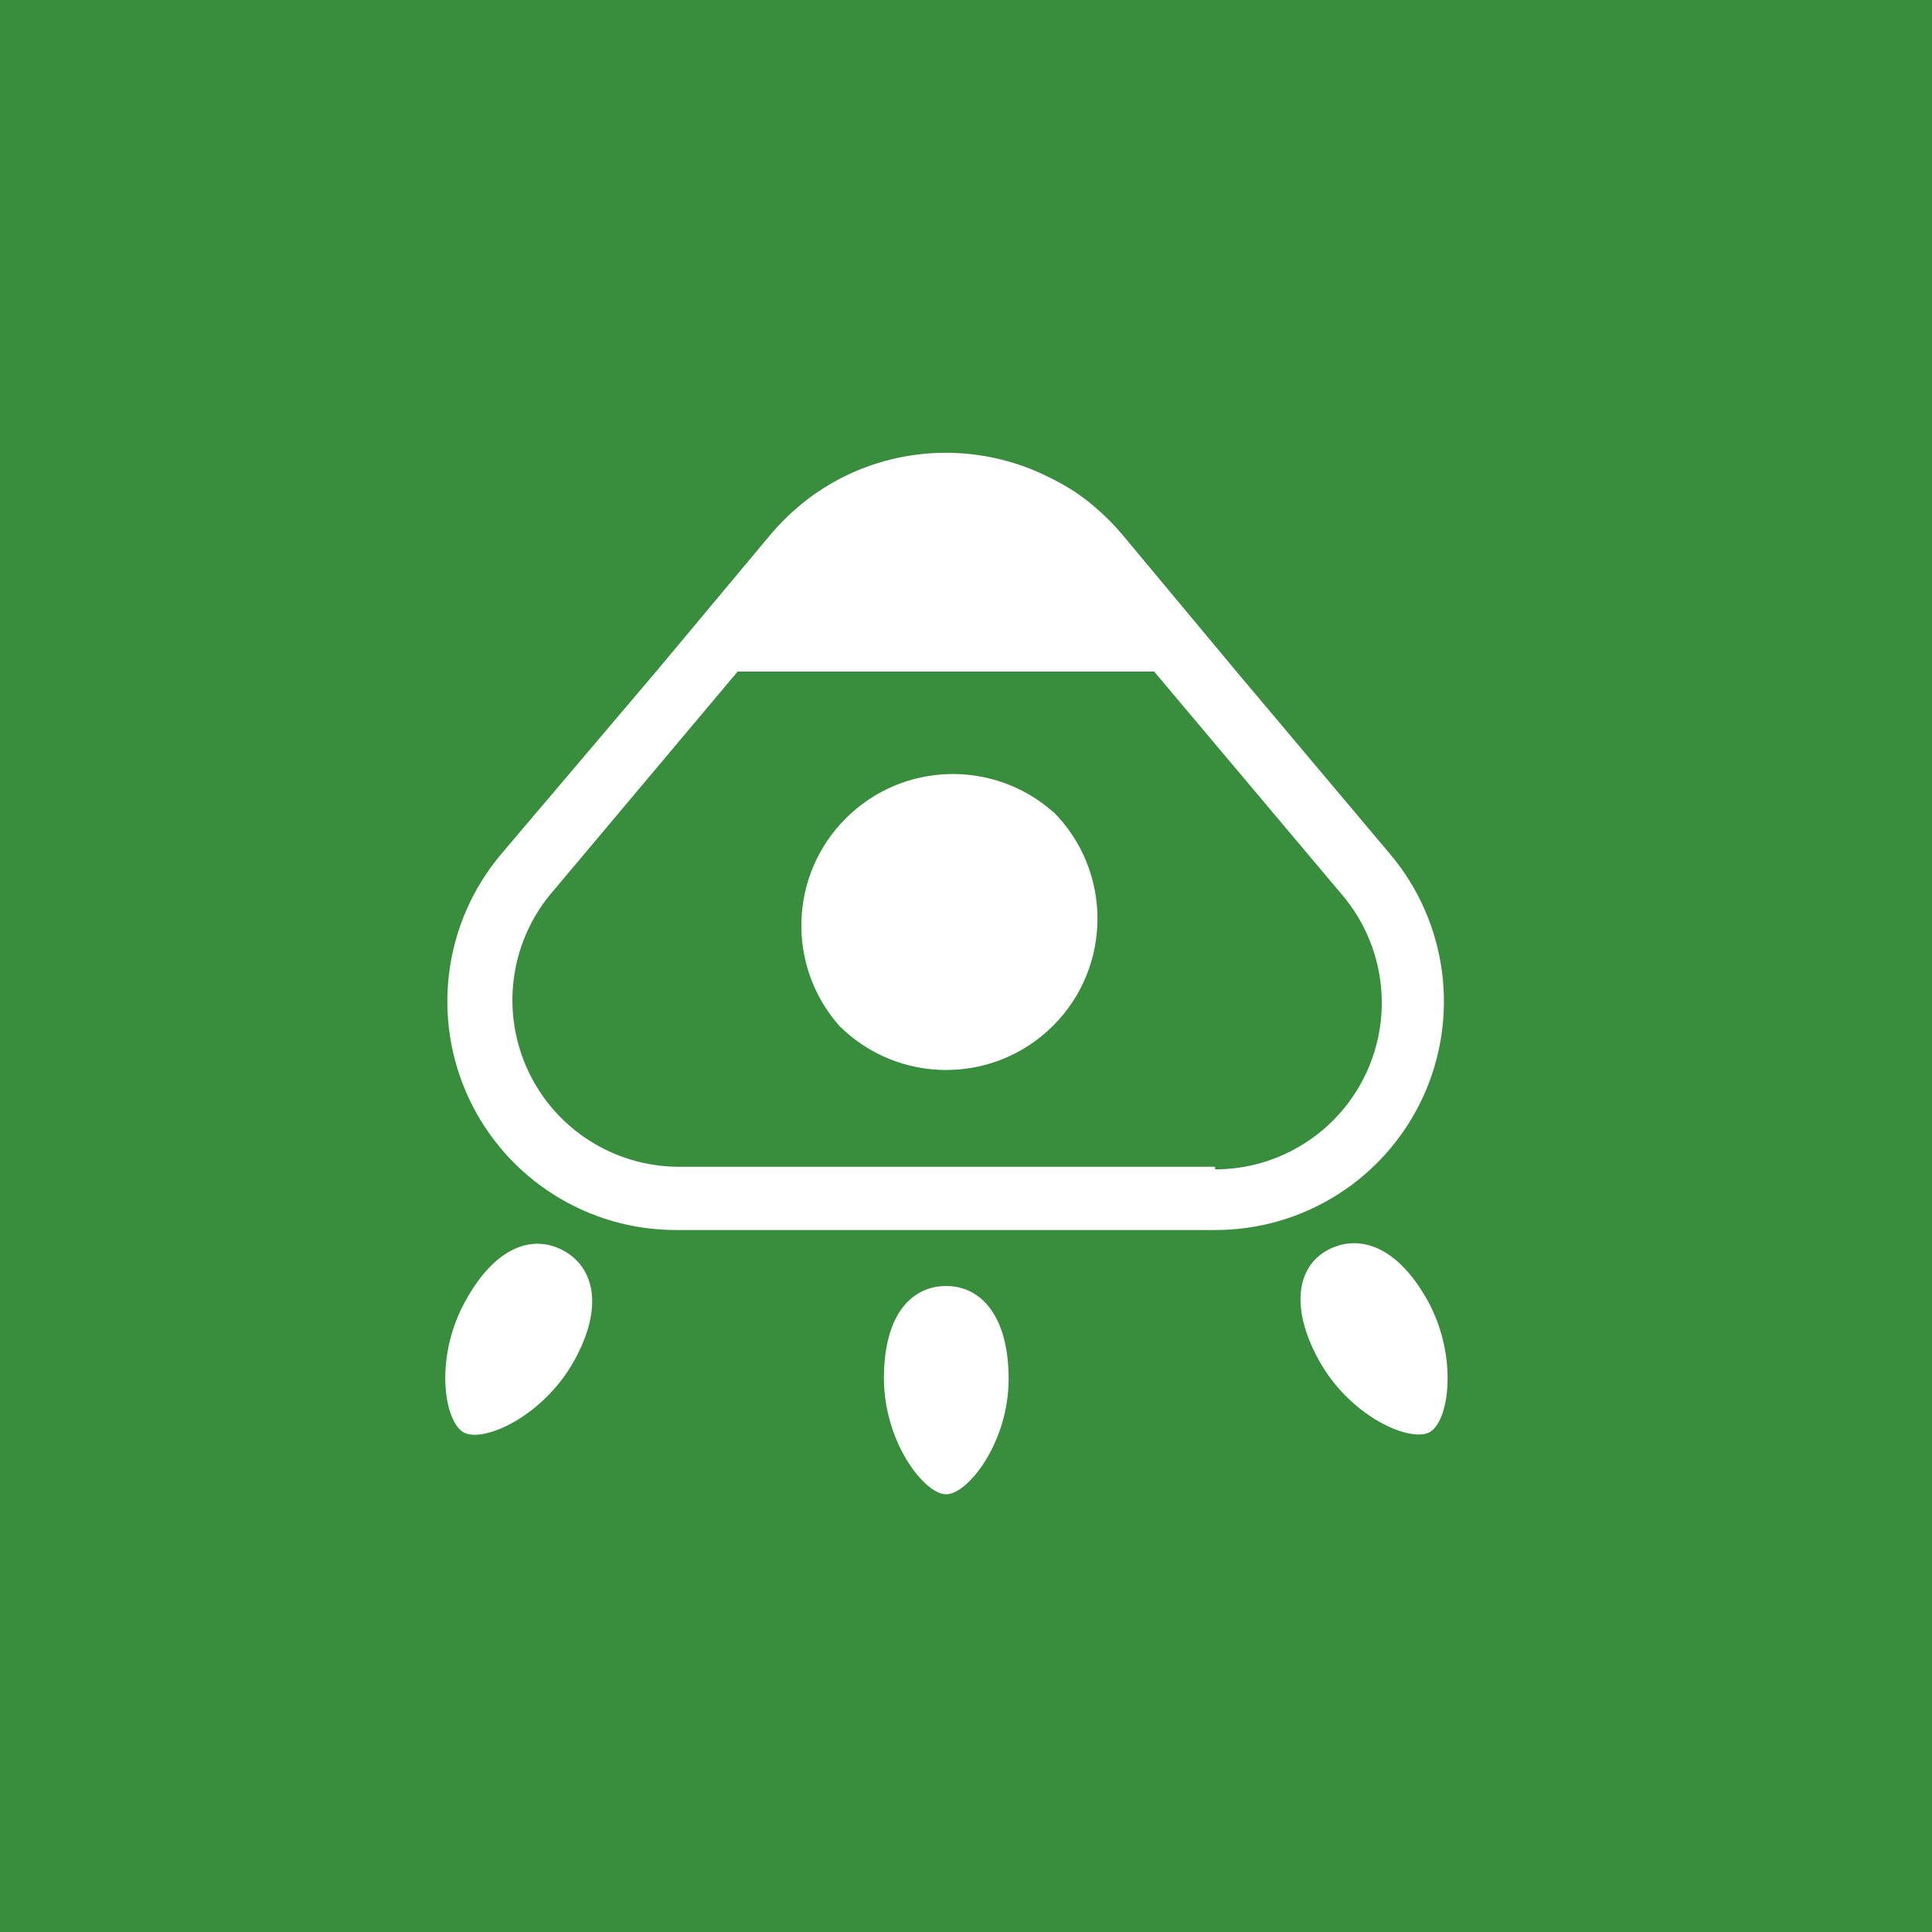
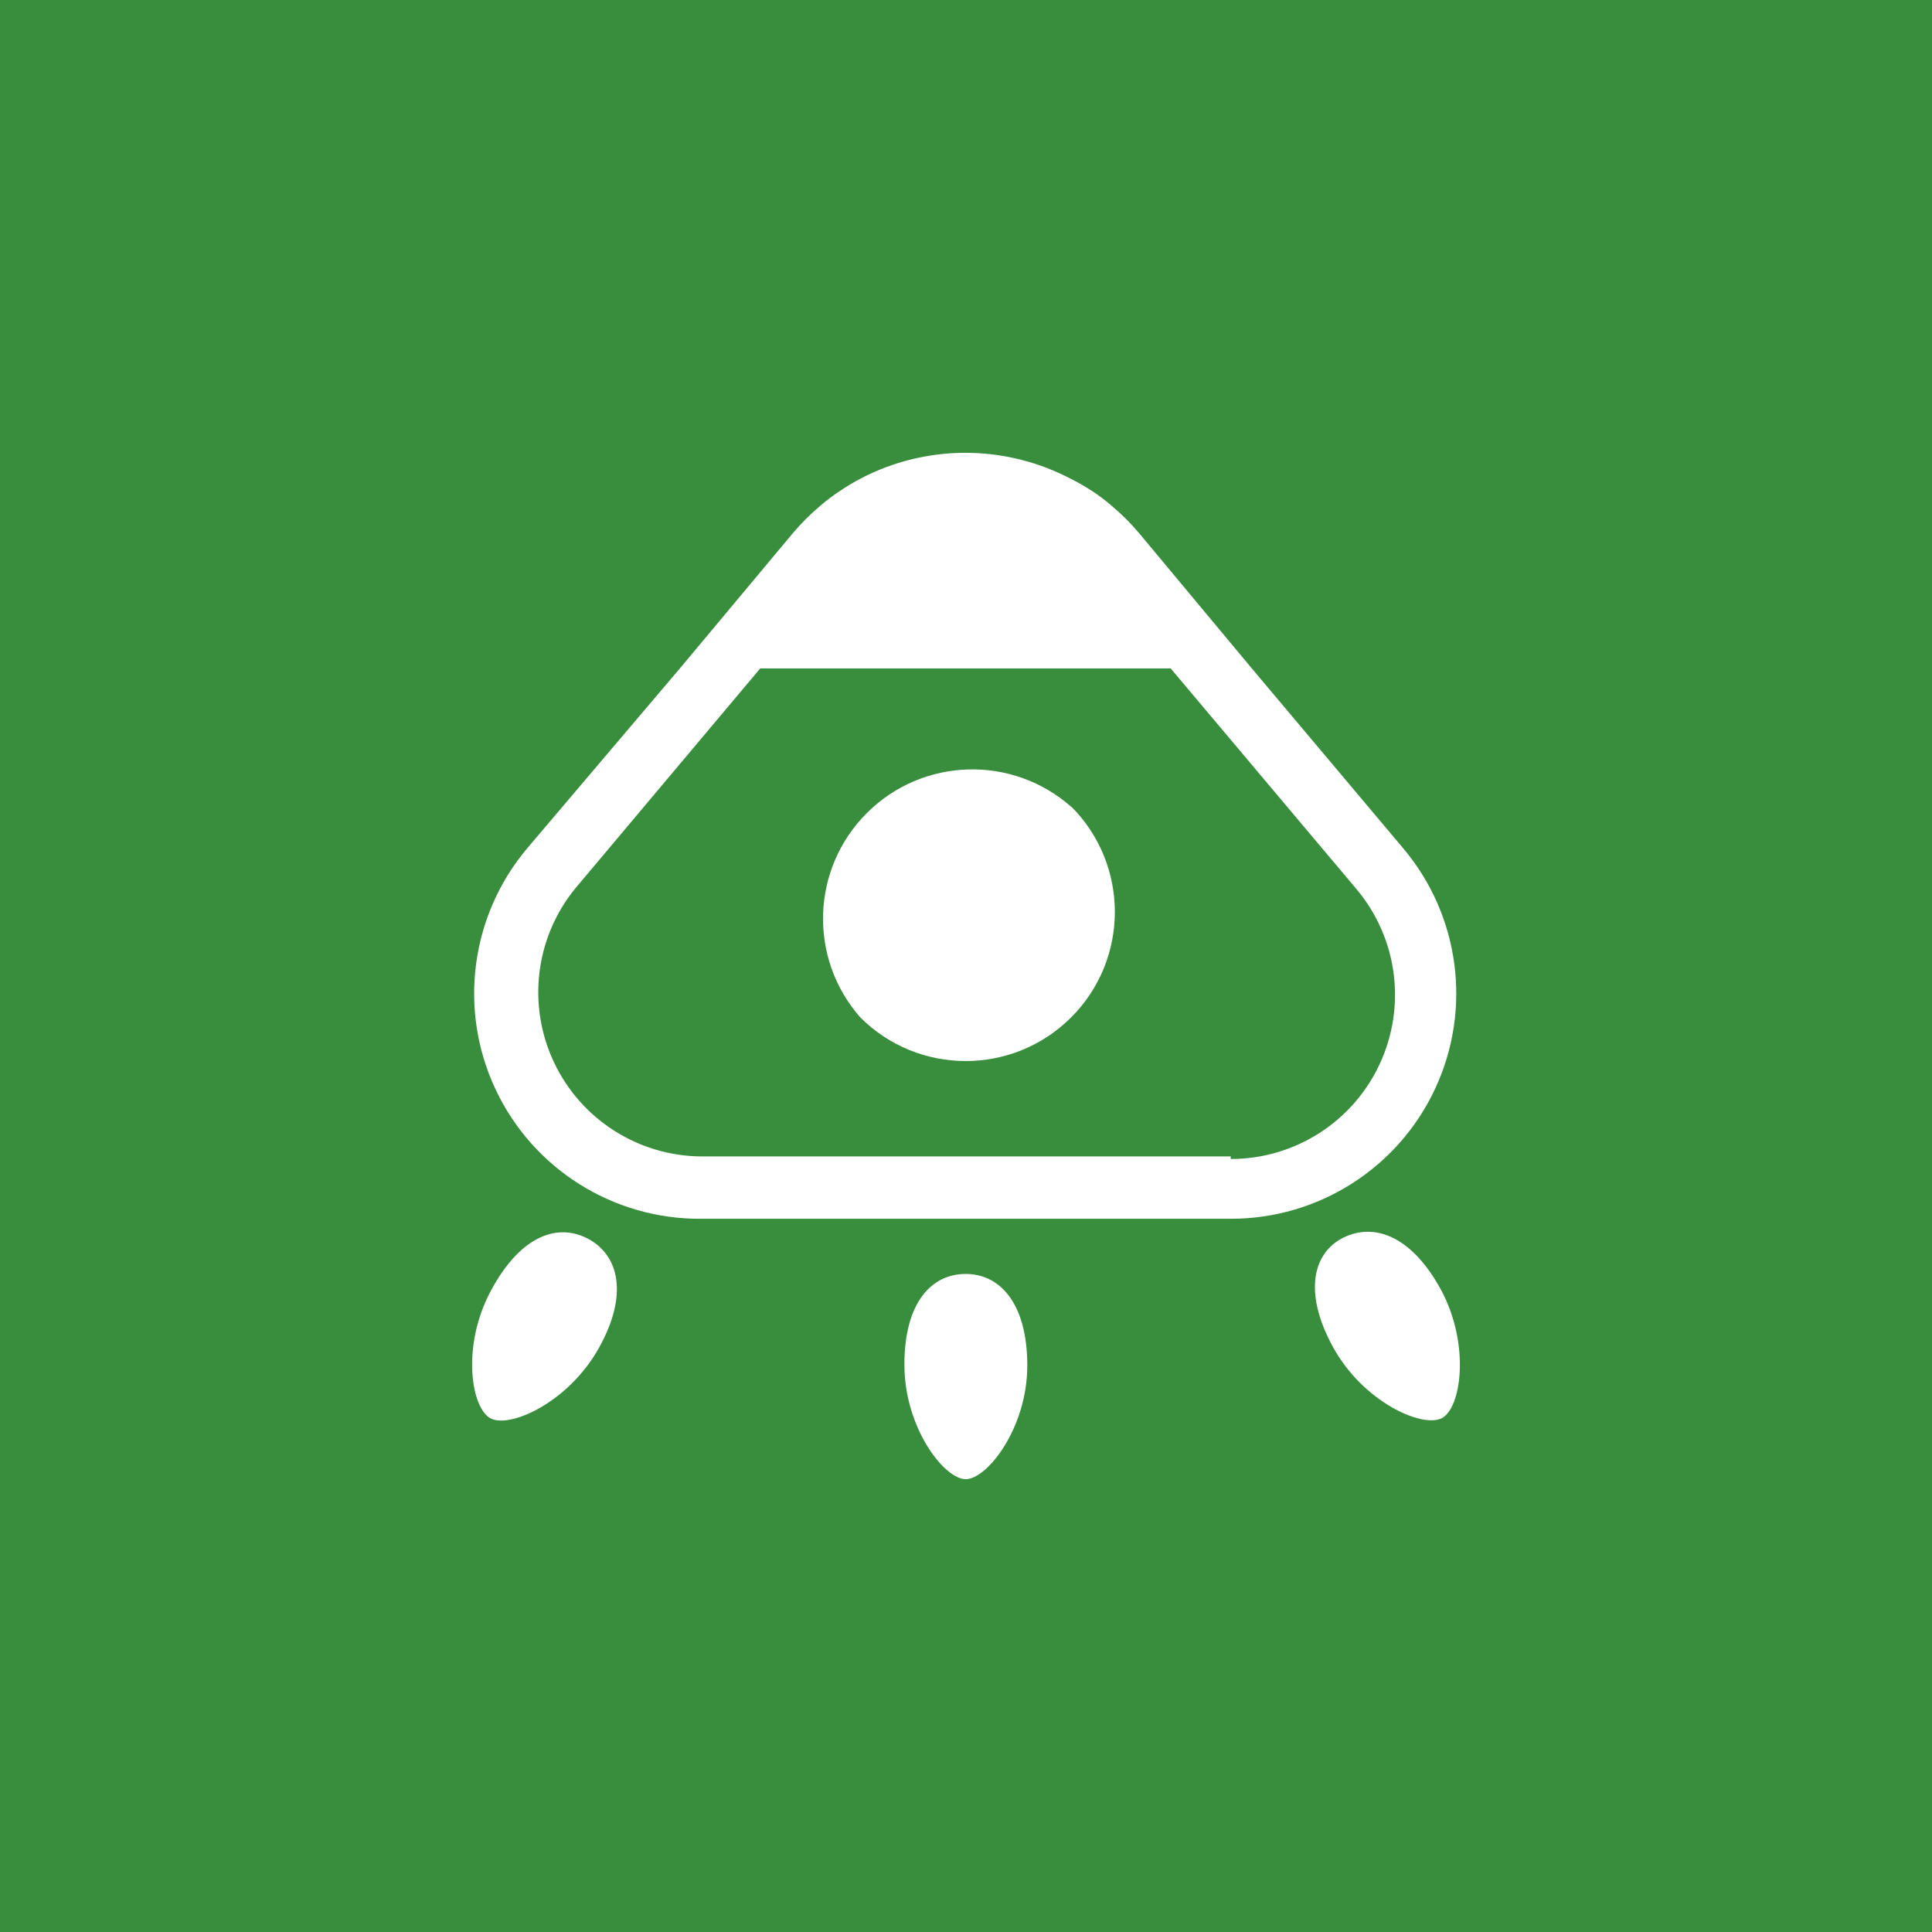
<svg xmlns="http://www.w3.org/2000/svg" viewBox="0 0 256 256">
  <defs id="defs11">
    <style id="style9">.cls-1{fill:#fff;}</style>
  </defs>
  <rect style="fill:#388e3c" id="rect380" width="256" height="256" x="0" y="0" />
-   <g id="レイヤー_2" transform="matrix(3.44972,0,0,3.44972,58.99795,60.01118)">
+   <g id="レイヤー_2" transform="matrix(3.399612,0,0,3.399612,62.55415,60.01552)">
    <g id="レイヤー_1-2">
      <path class="cls-1" d="M 36.3,15.42 30.35,8.35 26,3.13 a 8.84,8.84 0 0 0 -1.06,-1.06 7.26,7.26 0 0 0 -0.78,-0.59 9.23,9.23 0 0 0 -1,-0.56 8.82,8.82 0 0 0 -8,0.07 8.45,8.45 0 0 0 -0.82,0.49 7.26,7.26 0 0 0 -0.78,0.59 8.84,8.84 0 0 0 -1.06,1.06 L 8.14,8.35 v 0 l -6,7.07 A 8.78,8.78 0 0 0 8.92,29.85 H 29.57 A 8.78,8.78 0 0 0 36.3,15.42 Z m -6.73,12 H 8.92 A 6.4,6.4 0 0 1 4,17 l 7.23,-8.6 h 16 l 7.24,8.6 a 6.4,6.4 0 0 1 -4.9,10.52 z" id="path13" />
      <path class="cls-1" d="m 4.54,30.64 c -1.16,-0.63 -2.62,-0.19 -3.8,2 -1.18,2.19 -0.77,4.63 0,5 0.77,0.37 3.02,-0.64 4.2,-2.75 1.18,-2.11 0.76,-3.62 -0.4,-4.25 z" id="path15" />
      <path class="cls-1" d="m 37.75,32.59 c -1.18,-2.14 -2.64,-2.58 -3.8,-2 -1.16,0.58 -1.57,2.11 -0.4,4.25 1.17,2.14 3.45,3.16 4.23,2.79 0.78,-0.37 1.14,-2.89 -0.03,-5.04 z" id="path17" />
      <path class="cls-1" d="m 19.24,32 c -1.32,0 -2.39,1.09 -2.39,3.54 0,2.45 1.55,4.46 2.39,4.46 0.84,0 2.4,-2 2.4,-4.43 0,-2.43 -1.07,-3.57 -2.4,-3.57 z" id="path19" />
      <path class="cls-1" d="M 23.36,13.8 A 5.82,5.82 0 0 0 15.13,22 v 0 a 5.812,5.812 0 0 0 8.22,-8.22 z" id="path21" />
    </g>
  </g>
</svg>
